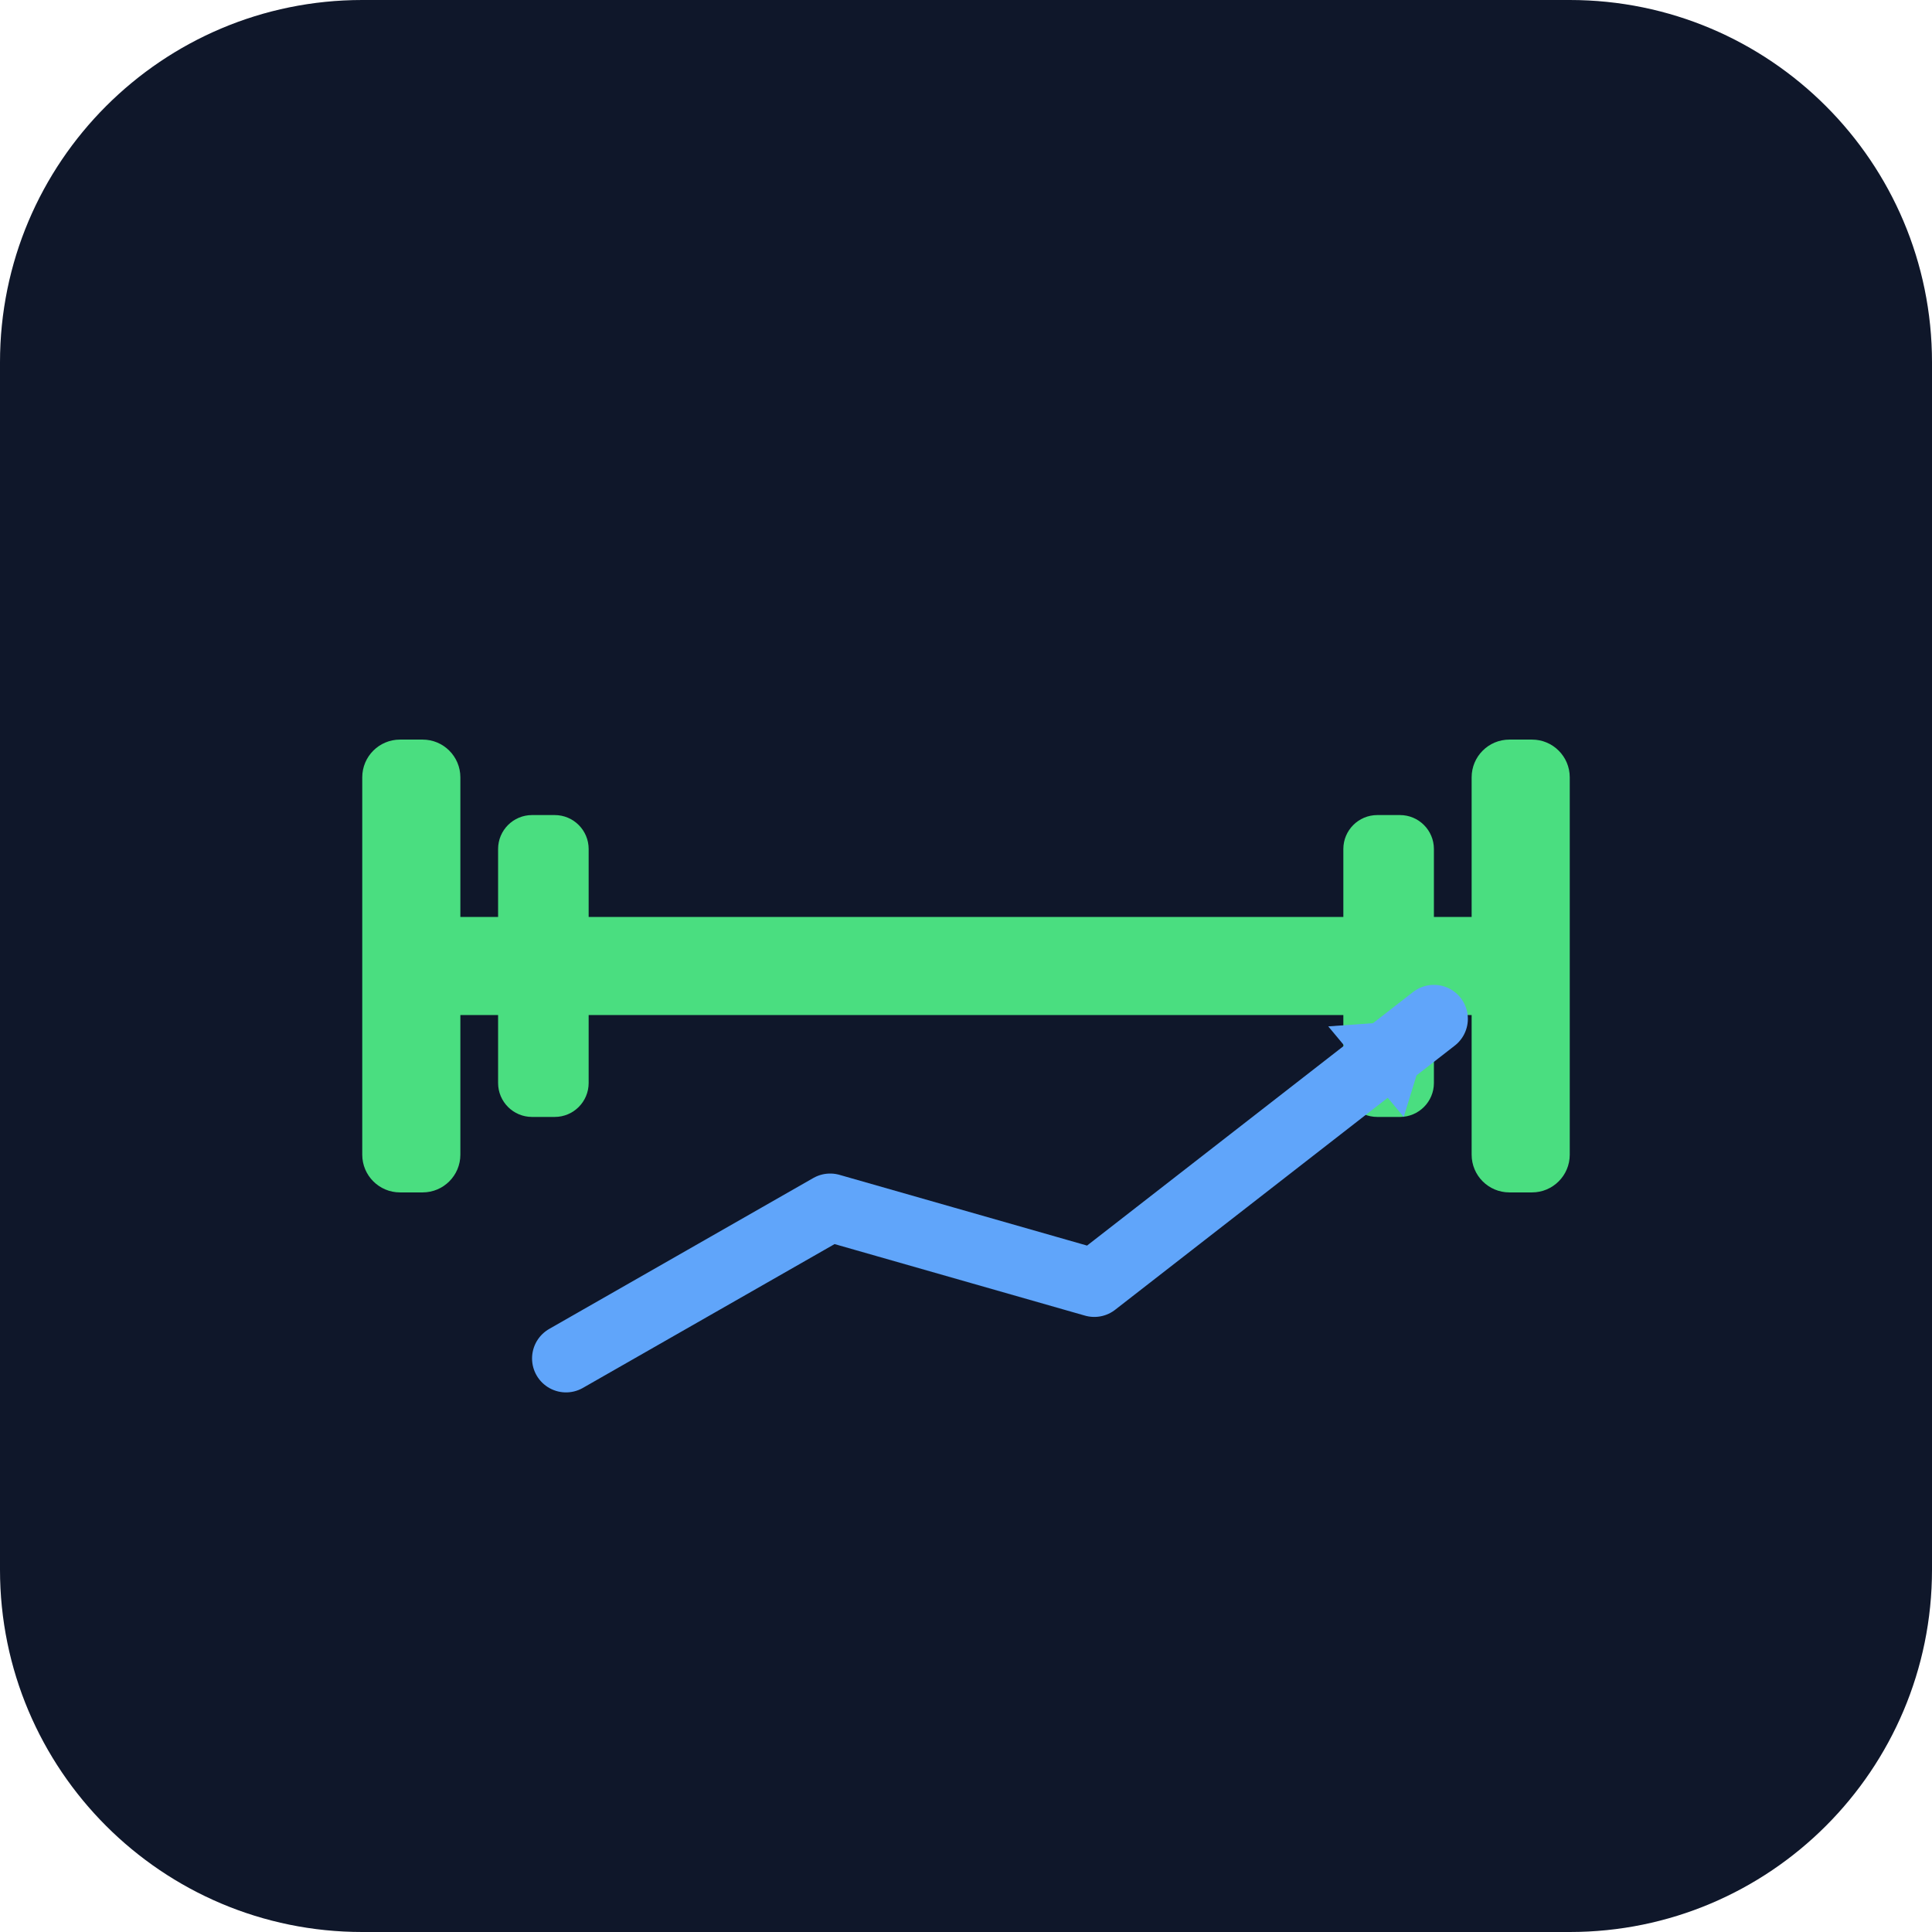
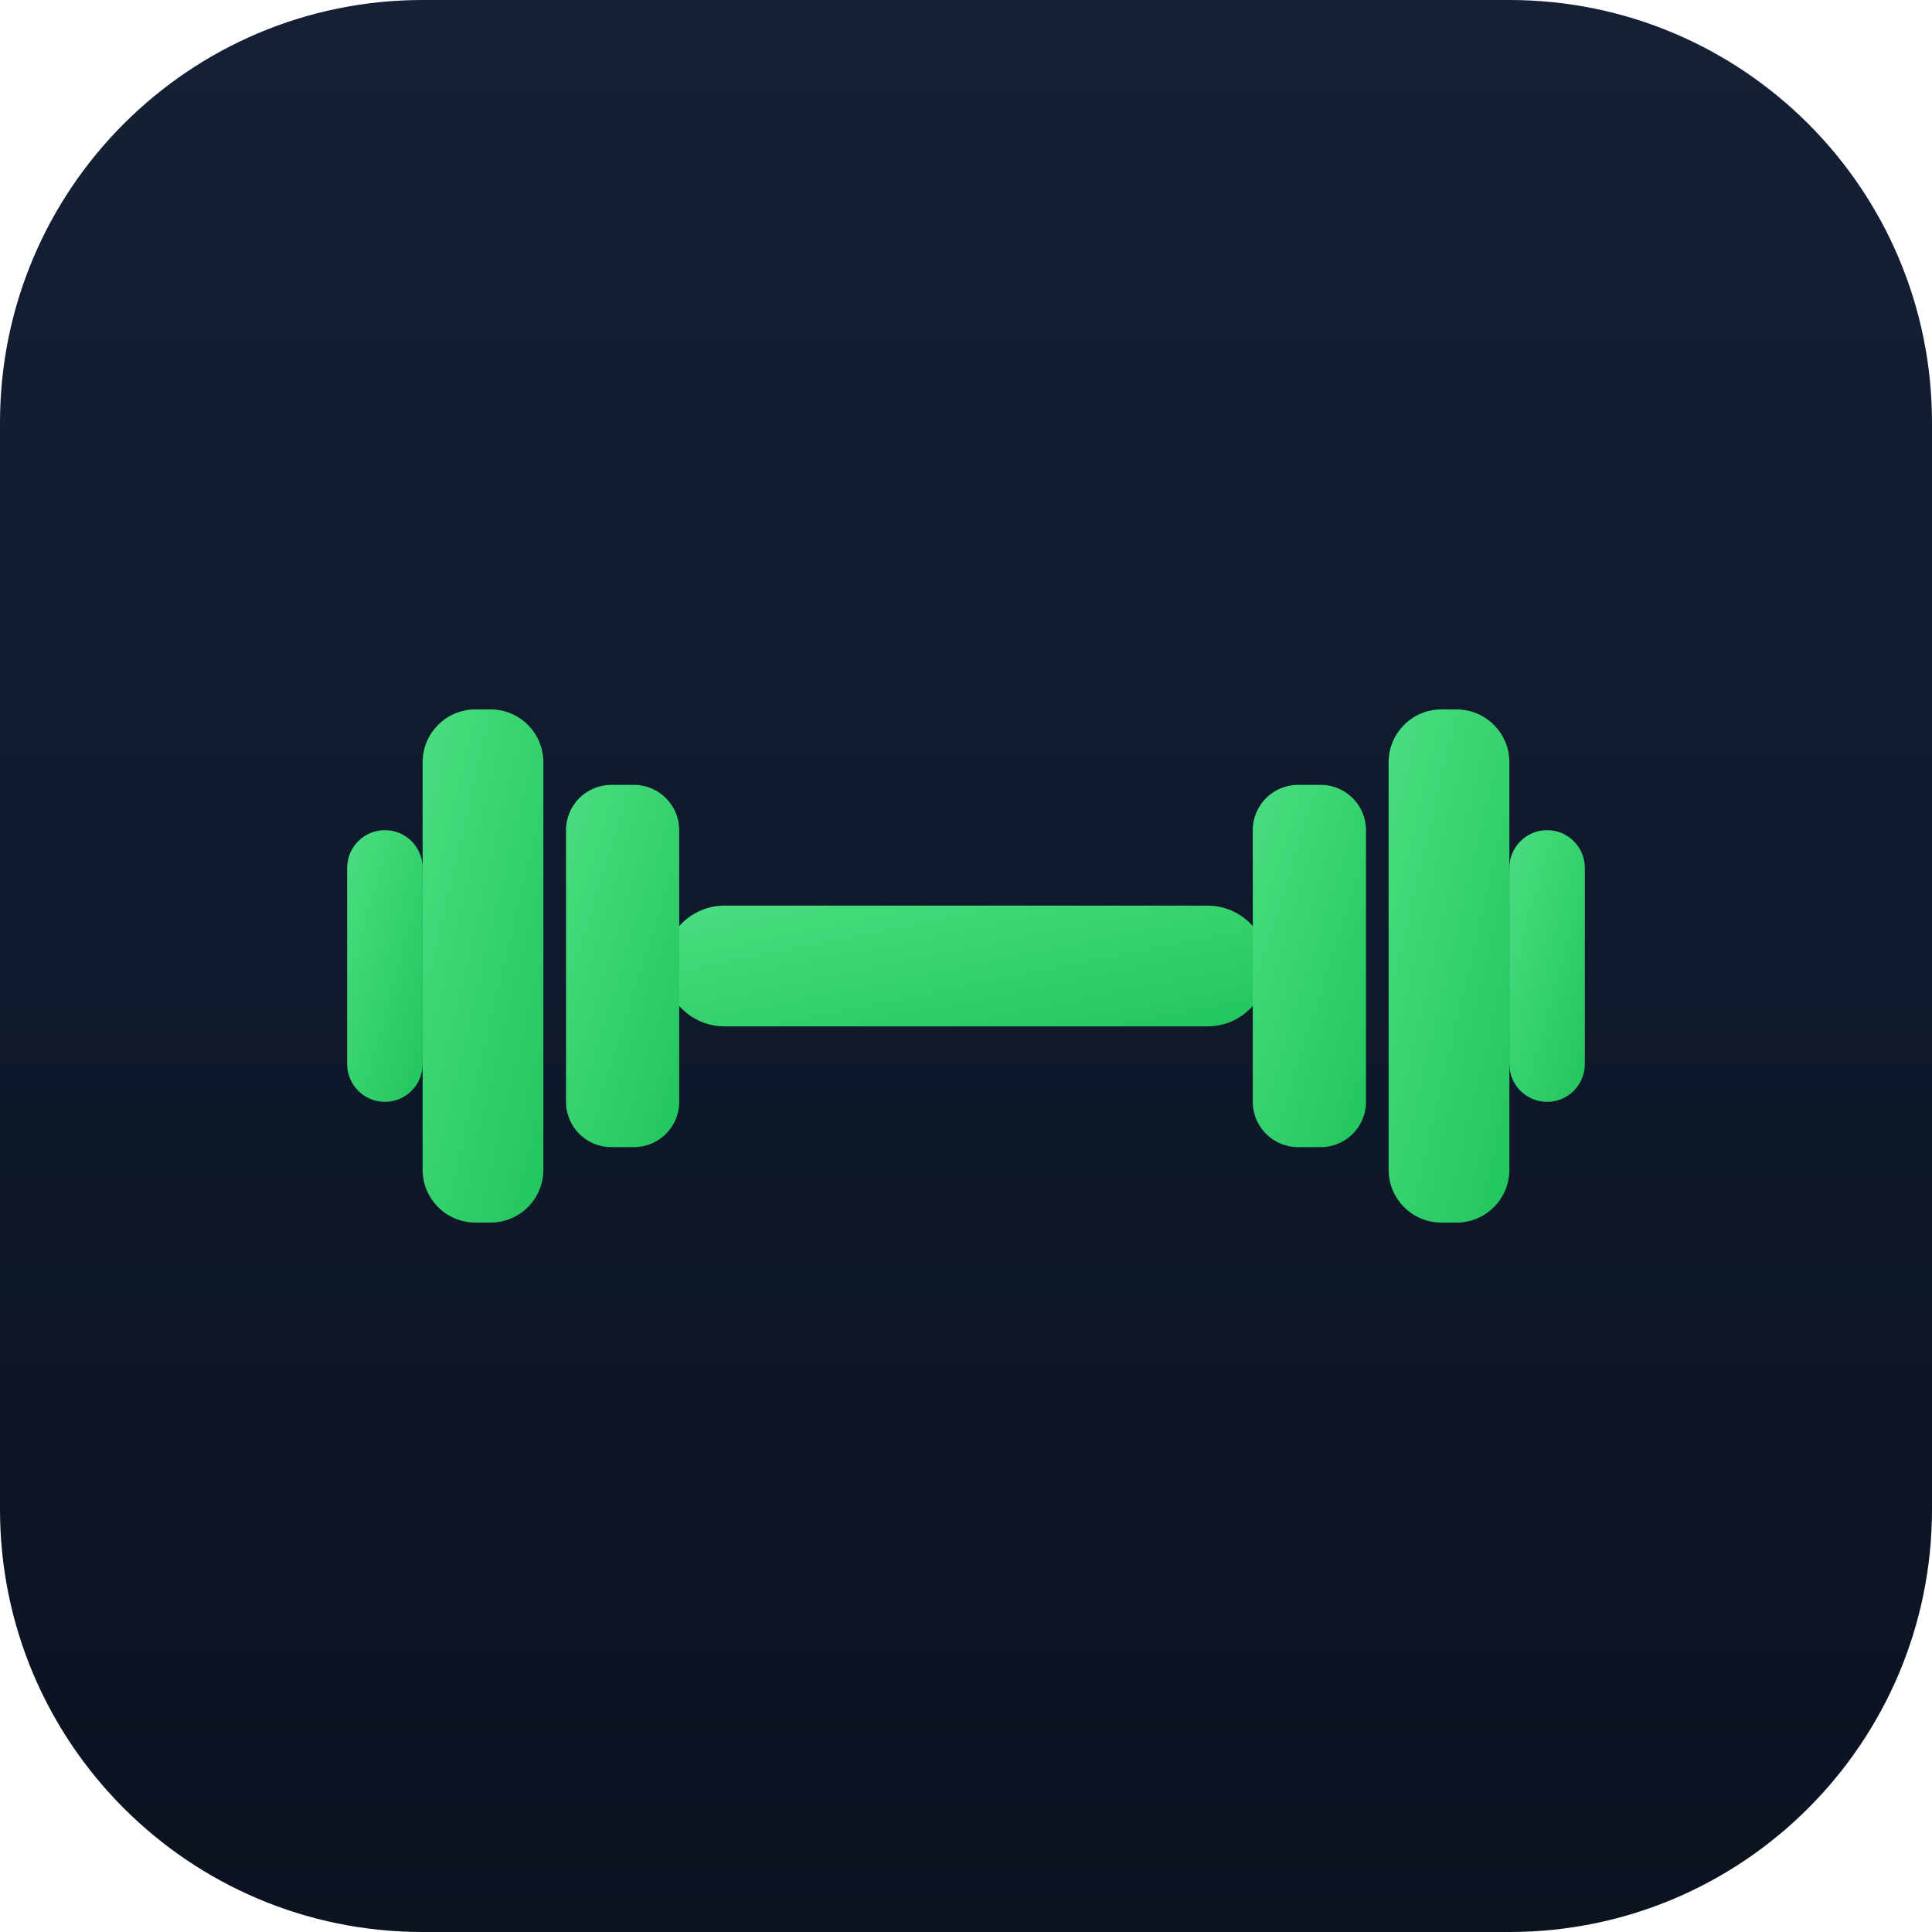
<svg xmlns="http://www.w3.org/2000/svg" viewBox="0 0 512 512" width="512" height="512">
-   <rect width="512" height="512" rx="96" fill="#0f172a" />
-   <g fill="none" stroke="#4ade80" stroke-width="26" stroke-linecap="round">
-     <line x1="120" y1="256" x2="392" y2="256" />
+   <defs>
+     <linearGradient id="bg" x1="0" y1="0" x2="0" y2="1">
+       <stop offset="0" stop-color="#152036" />
+       <stop offset="1" stop-color="#0b1220" />
+     </linearGradient>
+     <linearGradient id="db" x1="0" y1="0" x2="1" y2="1">
+       <stop offset="0" stop-color="#4ade80" />
+       <stop offset="1" stop-color="#22c55e" />
+     </linearGradient>
+   </defs>
+   <rect width="512" height="512" rx="112" fill="url(#bg)" />
+   <g fill="url(#db)">
+     <rect x="176" y="240" width="160" height="32" rx="16" />
+     <rect x="150" y="208" width="30" height="96" rx="12" />
+     <rect x="112" y="188" width="32" height="136" rx="14" />
+     <rect x="92" y="220" width="20" height="72" rx="10" />
+     <rect x="332" y="208" width="30" height="96" rx="12" />
+     <rect x="368" y="188" width="32" height="136" rx="14" />
+     <rect x="400" y="220" width="20" height="72" rx="10" />
  </g>
-   <g fill="#4ade80">
-     <rect x="96" y="196" width="26" height="120" rx="10" />
-     <rect x="132" y="216" width="24" height="80" rx="9" />
-     <rect x="390" y="196" width="26" height="120" rx="10" />
-     <rect x="356" y="216" width="24" height="80" rx="9" />
-   </g>
-   <polyline points="150,360 220,320 290,340 380,270" fill="none" stroke="#60a5fa" stroke-width="18" stroke-linecap="round" stroke-linejoin="round" />
-   <polygon points="380,270 352,272 372,296" fill="#60a5fa" />
</svg>
